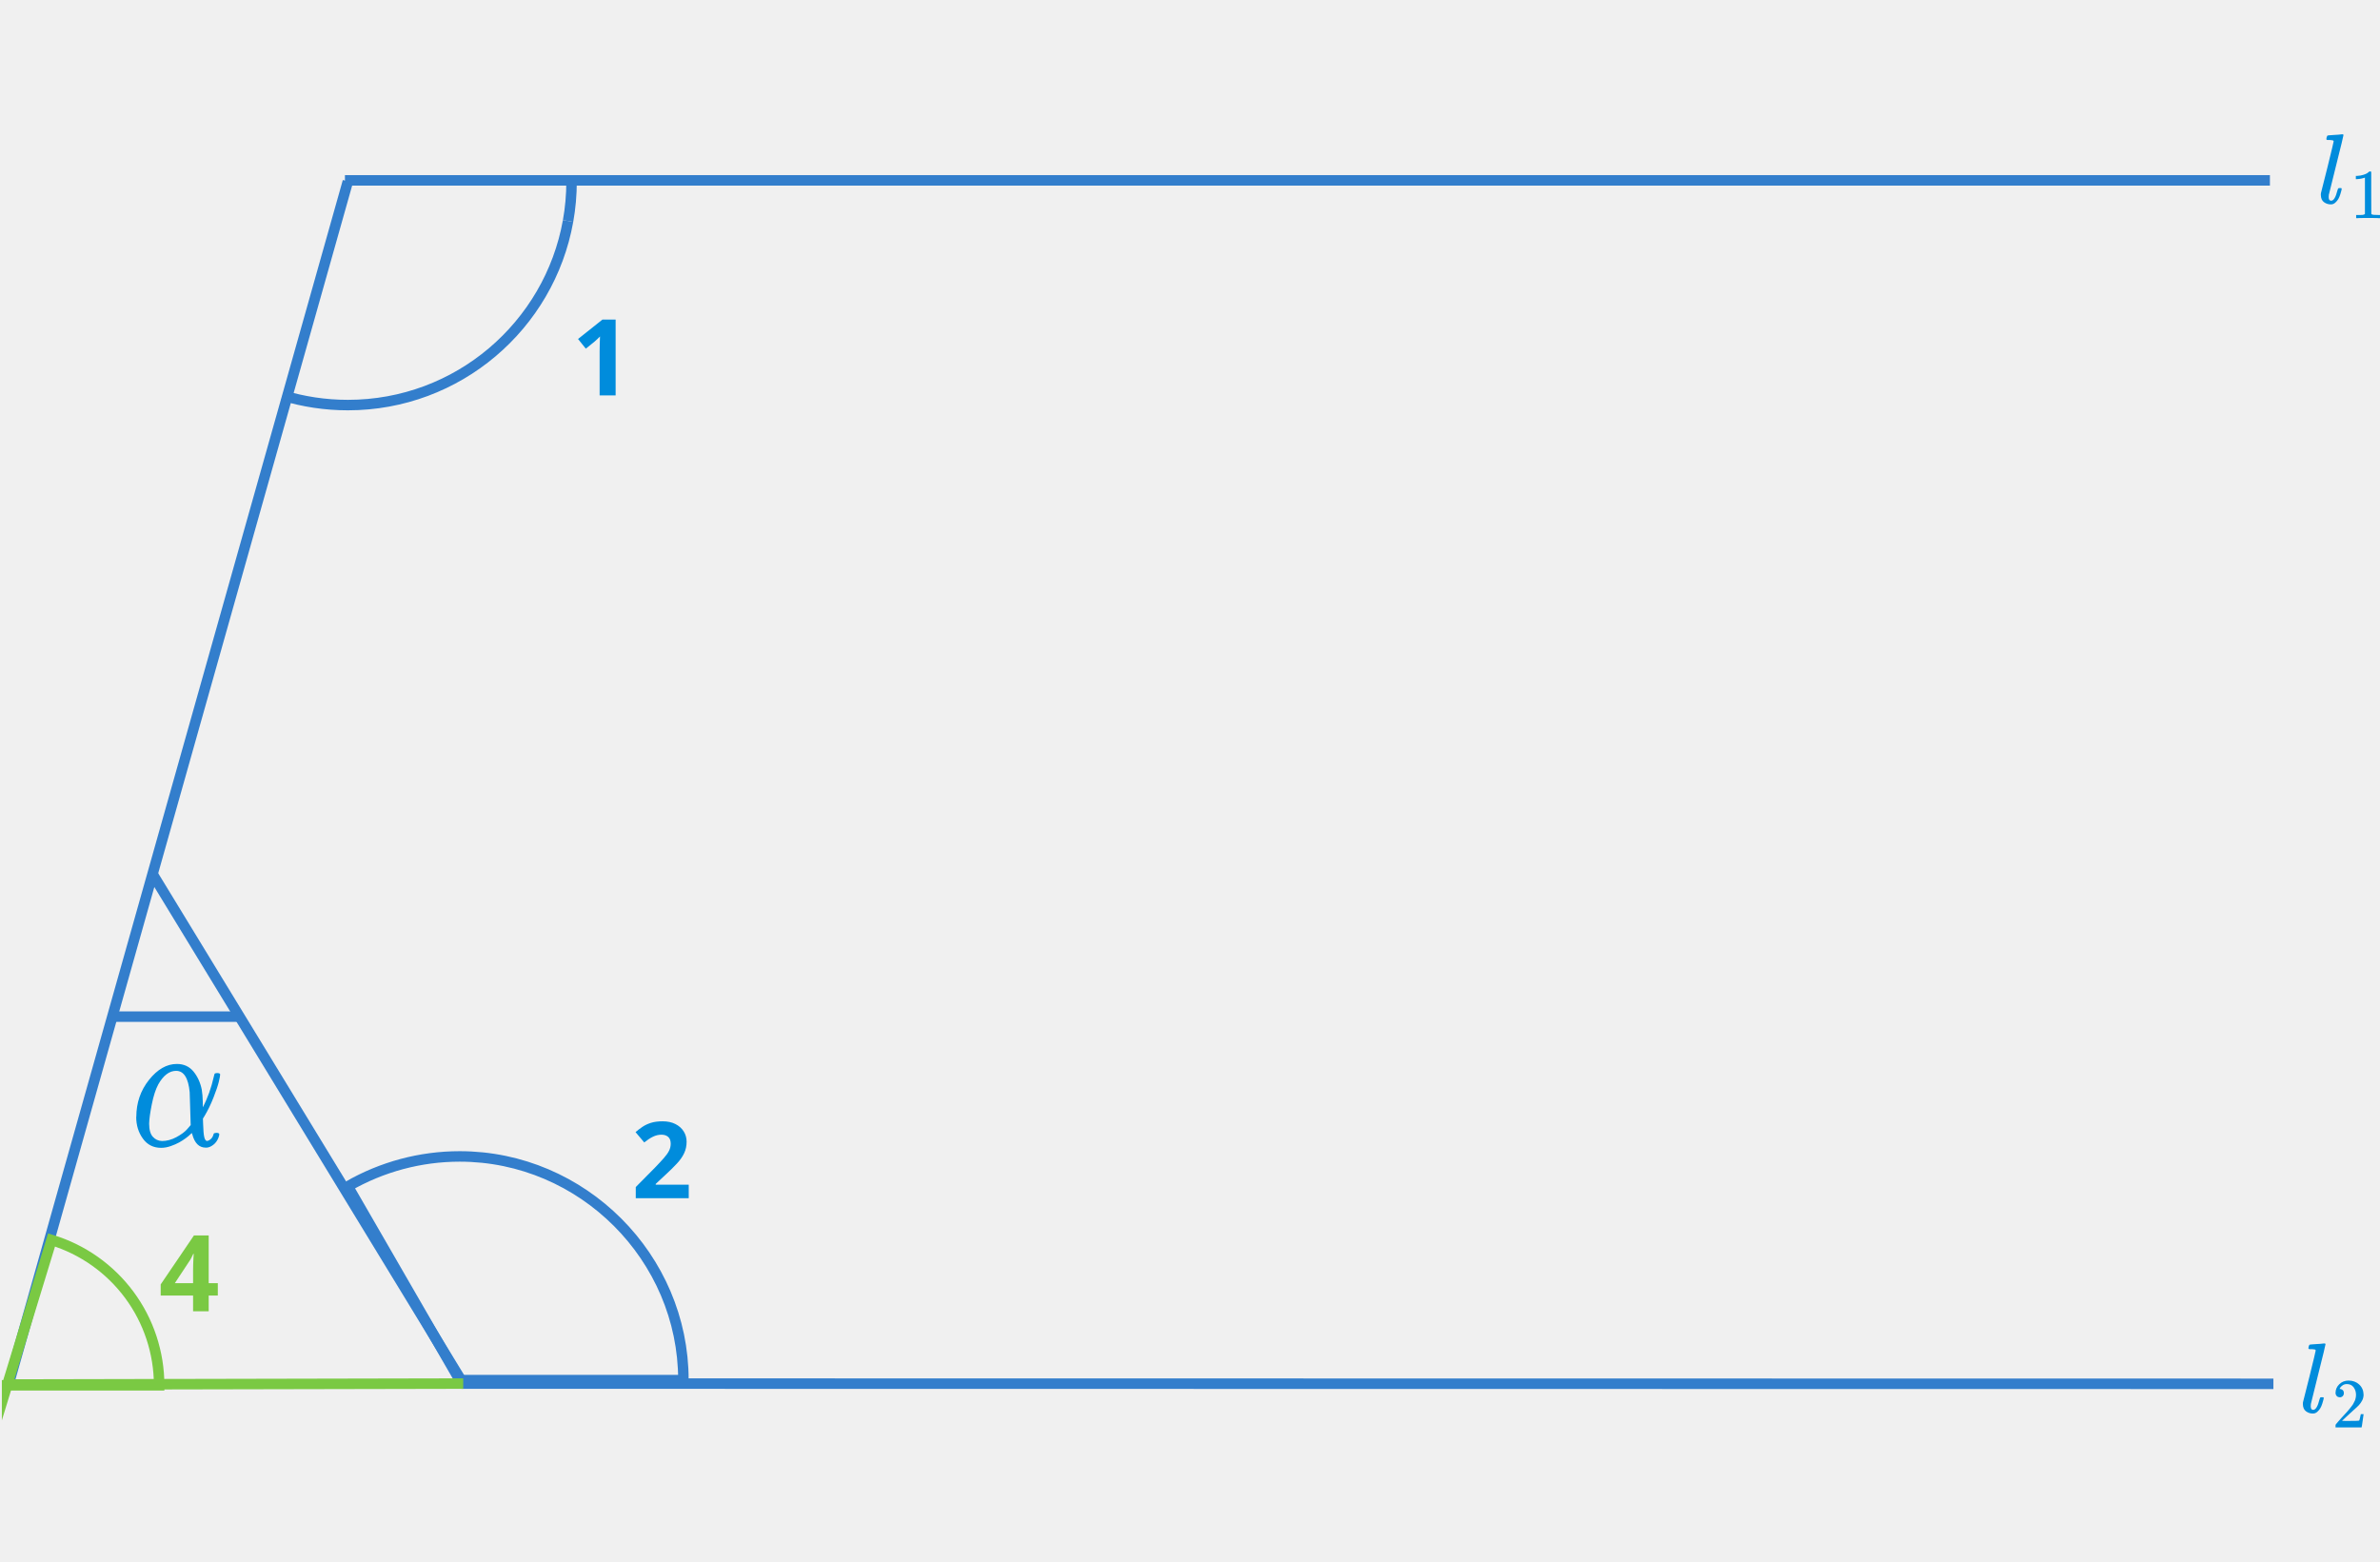
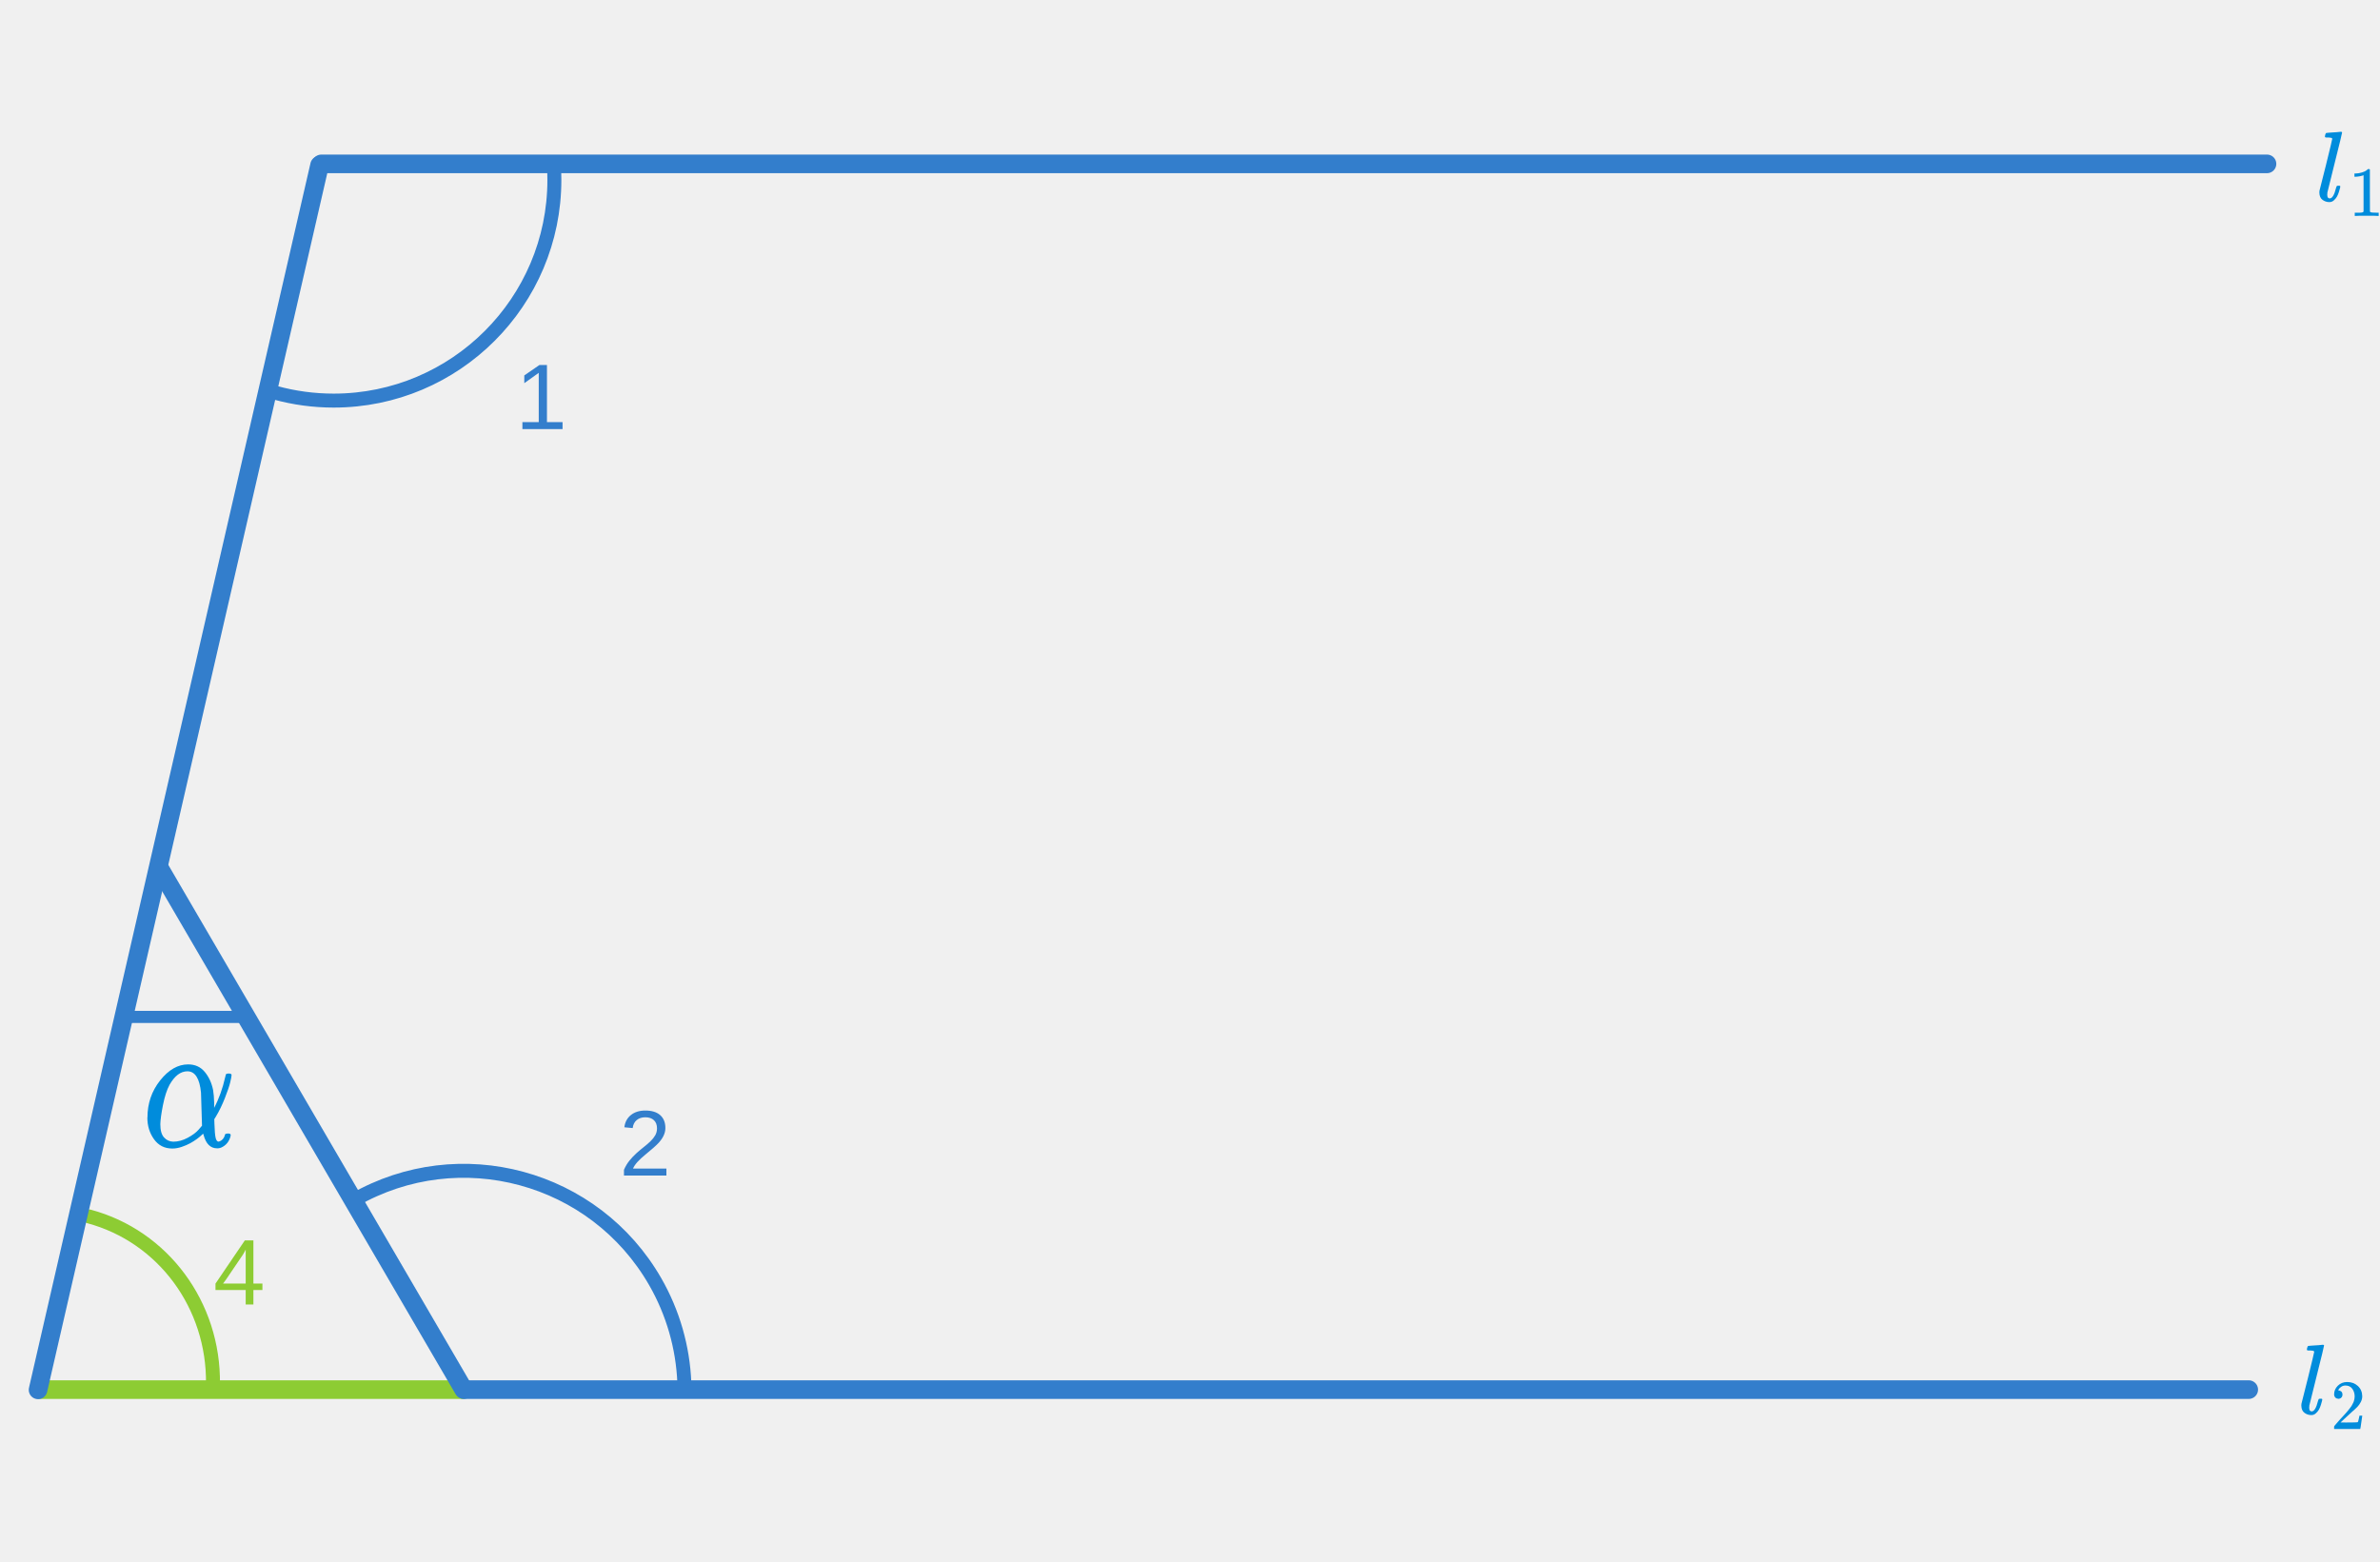
- <svg xmlns="http://www.w3.org/2000/svg" id="Layer_1" data-name="Layer 1" viewBox="0 0 680.94 370" width="256" height="168">
-   <defs>
-     <style>
-       .cls-1 {
-       fill: #fff;
-       }
- 
-       .cls-1, .cls-2 {
-       stroke: #337ecc;
-       }
- 
-       .cls-1, .cls-2, .cls-3, .cls-4 {
-       stroke-miterlimit: 10;
-       stroke-width: 3px;
-       }
- 
-       .cls-2, .cls-3, .cls-4 {
-       fill: none;
-       }
- 
-       .cls-5 {
-       fill: #008cdc;
-       }
- 
-       .cls-6, .cls-7, .cls-8 {
-       font-family: AcuminConcept-ExtraCondSemibold, 'Acumin Variable Concept';
-       font-size: 30.39px;
-       font-variation-settings: 'wght' 600, 'wdth' 50, 'slnt' 0;
-       font-weight: 600;
-       }
- 
-       .cls-6, .cls-8 {
-       fill: #008cdc;
-       }
- 
-       .cls-7 {
-       fill: #7ac943;
-       }
- 
-       .cls-3 {
-       stroke: #337ecc;
-       }
- 
-       .cls-8 {
-       letter-spacing: .02em;
-       }
- 
-       .cls-4 {
-       stroke: #7ac943;
-       }
-     </style>
-   </defs>
-   <path id="MJX-41-TEX-I-1D6FC" class="cls-5" d="M39,281.18c0-4.03,1.21-7.56,3.63-10.6,2.42-3.04,5.08-4.56,7.97-4.56,1.97,0,3.54.71,4.72,2.12s1.98,3.14,2.4,5.19c.17,1.02.27,2.21.3,3.55v1.54c1.38-2.61,2.43-5.55,3.16-8.79.11-.49.2-.78.25-.85s.28-.12.67-.16c.59,0,.89.14.89.42,0,.32-.13,1.01-.38,2.07s-.76,2.56-1.52,4.5c-.76,1.94-1.62,3.71-2.57,5.3l-.46.74.04,1.27c.06,1.98.17,3.32.34,4.03s.44,1.08.8,1.11c.39-.07.76-.26,1.1-.58s.58-.72.72-1.22c.06-.25.13-.39.21-.42s.3-.07.63-.11c.56,0,.84.14.84.42,0,.21-.08.55-.25,1.01-.34.85-.83,1.52-1.48,2.01-.65.49-1.27.76-1.86.79h-.3c-1.88,0-3.16-1.27-3.84-3.81l-.13-.37-.46.42c-.28.28-.7.64-1.27,1.06s-1.2.83-1.9,1.22c-.7.39-1.52.74-2.45,1.06s-1.83.48-2.7.48c-2.22,0-3.96-.88-5.23-2.65-1.27-1.77-1.9-3.83-1.9-6.2ZM54.27,274.08c-.39-4.06-1.69-6.09-3.88-6.09-1.94,0-3.64,1.29-5.1,3.87-.76,1.41-1.38,3.32-1.86,5.72-.48,2.4-.73,4.24-.76,5.51,0,1.73.35,2.98,1.05,3.76s1.57,1.18,2.62,1.22c1.38,0,2.76-.37,4.13-1.11s2.4-1.5,3.08-2.28l1.01-1.17" />
+ <svg xmlns="http://www.w3.org/2000/svg" width="256" height="168" viewBox="0 0 1065 581" version="1.1" xml:space="preserve" style="fill-rule:evenodd;clip-rule:evenodd;stroke-linecap:round;stroke-linejoin:round;stroke-miterlimit:1.5;">
+   <path d="M95.301,560.445c0.467,-35.292 -22.333,-66.107 -55.486,-74.99c33.153,8.883 55.953,39.698 55.486,74.99Z" style="fill:none;stroke:#8dcc33;stroke-width:6.25px;" />
+   <path id="MJX-41-TEX-I-1D6FC" d="M65.984,441.195c0,-6.323 1.899,-11.861 5.695,-16.631c3.797,-4.769 7.971,-7.154 12.505,-7.154c3.091,-0 5.554,1.114 7.406,3.326c1.851,2.212 3.106,4.927 3.765,8.143c0.267,1.6 0.424,3.467 0.471,5.57l-0,2.416c2.165,-4.095 3.813,-8.708 4.958,-13.791c0.172,-0.769 0.314,-1.224 0.392,-1.334c0.079,-0.11 0.439,-0.188 1.051,-0.251c0.926,0 1.397,0.22 1.397,0.659c-0,0.502 -0.204,1.585 -0.596,3.248c-0.393,1.663 -1.193,4.016 -2.385,7.06c-1.193,3.044 -2.542,5.821 -4.033,8.316l-0.721,1.161l0.062,1.992c0.095,3.107 0.267,5.209 0.534,6.323c0.267,1.114 0.69,1.695 1.255,1.742c0.612,-0.11 1.193,-0.408 1.726,-0.91c0.533,-0.502 0.91,-1.13 1.13,-1.914c0.094,-0.392 0.204,-0.612 0.329,-0.659c0.126,-0.047 0.471,-0.11 0.989,-0.173c0.878,0 1.318,0.22 1.318,0.659c-0,0.33 -0.126,0.863 -0.393,1.585c-0.533,1.333 -1.302,2.385 -2.322,3.153c-1.02,0.769 -1.992,1.193 -2.918,1.24l-0.471,-0c-2.949,-0 -4.958,-1.993 -6.025,-5.978l-0.204,-0.58l-0.721,0.659c-0.44,0.439 -1.099,1.004 -1.993,1.663c-0.894,0.659 -1.883,1.302 -2.981,1.914c-1.098,0.612 -2.385,1.161 -3.844,1.663c-1.459,0.502 -2.871,0.753 -4.236,0.753c-3.483,0 -6.213,-1.381 -8.206,-4.158c-1.993,-2.777 -2.981,-6.009 -2.981,-9.727l0.047,0.015Zm23.958,-11.139c-0.612,-6.37 -2.651,-9.555 -6.087,-9.555c-3.044,-0 -5.711,2.024 -8.002,6.072c-1.193,2.212 -2.165,5.209 -2.918,8.974c-0.753,3.766 -1.146,6.653 -1.193,8.645c0,2.714 0.549,4.676 1.648,5.899c1.098,1.224 2.463,1.852 4.11,1.915c2.166,-0 4.331,-0.581 6.48,-1.742c2.15,-1.161 3.766,-2.353 4.833,-3.577l1.584,-1.836" style="fill:#008cdc;fill-rule:nonzero;" />
  <g>
-     <path id="MJX-41-TEX-I-1D459" class="cls-5" d="M666.27,18.06c0,.63.24.94.71.94.7,0,1.3-.99,1.79-2.98.11-.38.21-.58.28-.6.04-.02.13-.03.28-.03h.45c.06,0,.1.02.14.06s.06.1.06.2c-.02.11-.05.27-.09.45-.04.19-.14.55-.31,1.08s-.36.98-.57,1.34c-.21.36-.5.71-.88,1.05s-.81.5-1.31.48c-.68,0-1.32-.21-1.9-.63-.59-.42-.89-1.12-.91-2.1,0-.23,0-.39.03-.48l1.85-7.33c1.19-4.83,1.79-7.32,1.79-7.48,0-.06,0-.1-.03-.14s-.06-.08-.11-.11-.1-.06-.14-.06-.11,0-.23-.03-.19-.03-.23-.03-.12,0-.26-.03c-.13-.02-.23-.02-.28,0h-.37c-.06,0-.13,0-.23-.03s-.15-.05-.17-.09-.03-.09-.03-.17c0-.04.02-.17.06-.4.09-.36.2-.56.31-.6s.8-.09,2.05-.17c.28-.02.61-.04.97-.06s.64-.05.85-.09.31-.05.31-.03c.23,0,.34.08.34.23,0,.21-.69,3.05-2.07,8.53-1.38,5.48-2.09,8.35-2.13,8.61v.23c0,.11,0,.21-.03.28v.17Z" />
-     <path id="MJX-41-TEX-N-31" class="cls-5" d="M676.64,12.38l-.26.1c-.19.07-.46.13-.8.2s-.74.11-1.17.14h-.38v-.92h.38c.63-.03,1.21-.13,1.75-.3s.91-.33,1.13-.48.4-.29.56-.44c.03-.04.11-.06.24-.06.12,0,.23.04.34.12v6.01l.02,6.03c.09.09.17.15.24.18s.23.05.48.08.67.04,1.25.04h.52v.92h-.22c-.28-.04-1.35-.06-3.2-.06s-2.87.02-3.16.06h-.24v-.92h1.29c.21,0,.38,0,.5-.02s.23-.03.32-.06.15-.04.16-.04.05-.03.12-.1.11-.09.12-.08v-10.39Z" />
+     <path id="MJX-41-TEX-I-1D459" d="M1041.41,28.367c0,0.988 0.377,1.475 1.114,1.475c1.098,-0 2.04,-1.553 2.809,-4.676c0.172,-0.596 0.329,-0.91 0.439,-0.941c0.063,-0.031 0.204,-0.047 0.439,-0.047l0.706,-0c0.094,-0 0.157,0.031 0.22,0.094c0.063,0.063 0.094,0.157 0.094,0.314c-0.031,0.172 -0.078,0.423 -0.141,0.706c-0.063,0.298 -0.22,0.863 -0.487,1.694c-0.266,0.832 -0.564,1.538 -0.894,2.103c-0.329,0.565 -0.784,1.114 -1.381,1.647c-0.596,0.534 -1.27,0.785 -2.055,0.753c-1.067,0 -2.071,-0.329 -2.981,-0.988c-0.926,-0.659 -1.396,-1.757 -1.428,-3.295c0,-0.361 0,-0.612 0.047,-0.753l2.903,-11.501c1.867,-7.578 2.808,-11.485 2.808,-11.736c0,-0.094 0,-0.157 -0.047,-0.219c-0.047,-0.063 -0.094,-0.126 -0.172,-0.173c-0.079,-0.047 -0.157,-0.094 -0.22,-0.094c-0.063,0 -0.172,0 -0.361,-0.047c-0.188,-0.047 -0.298,-0.047 -0.361,-0.047c-0.062,-0 -0.188,-0 -0.408,-0.047c-0.203,-0.032 -0.36,-0.032 -0.439,-0l-0.58,-0c-0.094,-0 -0.204,-0 -0.361,-0.047c-0.157,-0.047 -0.236,-0.079 -0.267,-0.141c-0.031,-0.063 -0.047,-0.142 -0.047,-0.267c-0,-0.063 0.031,-0.267 0.094,-0.628c0.141,-0.565 0.314,-0.878 0.487,-0.941c0.172,-0.063 1.255,-0.141 3.216,-0.267c0.439,-0.031 0.957,-0.063 1.522,-0.094c0.565,-0.031 1.004,-0.078 1.333,-0.141c0.33,-0.063 0.487,-0.079 0.487,-0.047c0.361,-0 0.533,0.125 0.533,0.361c0,0.329 -1.082,4.785 -3.248,13.383c-2.165,8.598 -3.279,13.101 -3.341,13.509l-0,0.361c-0,0.172 -0,0.329 -0.047,0.439l-0,0.267l0.015,0.031Z" style="fill:#008cdc;fill-rule:nonzero;" />
+     <path id="MJX-41-TEX-N-31" d="M1057.66,19.455l-0.408,0.157c-0.298,0.11 -0.722,0.204 -1.255,0.314c-0.534,0.11 -1.161,0.173 -1.836,0.22l-0.596,-0l-0,-1.444l0.596,0c0.988,-0.047 1.898,-0.204 2.746,-0.471c0.847,-0.266 1.427,-0.517 1.773,-0.753c0.345,-0.235 0.627,-0.455 0.878,-0.69c0.047,-0.063 0.173,-0.094 0.377,-0.094c0.188,-0 0.361,0.063 0.533,0.188l0,9.43l0.032,9.461c0.141,0.141 0.266,0.235 0.376,0.282c0.11,0.047 0.361,0.078 0.753,0.126c0.393,0.047 1.051,0.062 1.961,0.062l0.816,0l0,1.444l-0.345,-0c-0.439,-0.063 -2.118,-0.094 -5.021,-0.094c-2.902,-0 -4.502,0.031 -4.958,0.094l-0.376,-0l-0,-1.444l2.024,0c0.329,0 0.596,0 0.784,-0.031c0.189,-0.031 0.361,-0.047 0.502,-0.094c0.142,-0.047 0.236,-0.063 0.252,-0.063c0.015,0 0.078,-0.047 0.188,-0.157c0.11,-0.11 0.172,-0.141 0.188,-0.125l0,-16.302l0.016,-0.016Z" style="fill:#008cdc;fill-rule:nonzero;" />
  </g>
  <g>
-     <path id="MJX-41-TEX-I-1D459-2" data-name="MJX-41-TEX-I-1D459" class="cls-5" d="M661.13,364.06c0,.63.24.94.71.94.7,0,1.3-.99,1.79-2.98.11-.38.21-.58.28-.6.04-.02.13-.03.28-.03h.45c.06,0,.1.02.14.06s.06.1.06.2c-.02.11-.05.27-.09.45-.04.19-.14.55-.31,1.08s-.36.98-.57,1.34c-.21.36-.5.71-.88,1.05s-.81.5-1.31.48c-.68,0-1.32-.21-1.9-.63-.59-.42-.89-1.12-.91-2.1,0-.23,0-.39.03-.48l1.85-7.33c1.19-4.83,1.79-7.32,1.79-7.48,0-.06,0-.1-.03-.14s-.06-.08-.11-.11-.1-.06-.14-.06-.11,0-.23-.03-.19-.03-.23-.03-.12,0-.26-.03c-.13-.02-.23-.02-.28,0h-.37c-.06,0-.13,0-.23-.03s-.15-.05-.17-.09-.03-.09-.03-.17c0-.04.02-.17.06-.4.09-.36.2-.56.31-.6s.8-.09,2.05-.17c.28-.02.61-.04.97-.06s.64-.05.85-.09.31-.05.31-.03c.23,0,.34.08.34.23,0,.21-.69,3.05-2.07,8.53-1.38,5.48-2.09,8.35-2.13,8.61v.23c0,.11,0,.21-.03.28v.17Z" />
-     <path id="MJX-41-TEX-N-32" class="cls-5" d="M669.4,361.38c-.36,0-.65-.12-.86-.36-.21-.24-.32-.54-.32-.88,0-.95.36-1.78,1.07-2.47.71-.7,1.59-1.05,2.65-1.05,1.22,0,2.24.38,3.05,1.13s1.23,1.72,1.25,2.91c0,.58-.13,1.13-.4,1.65s-.59.98-.96,1.37-.91.88-1.61,1.49c-.48.42-1.15,1.03-2.01,1.85l-1.19,1.13,1.53.02c2.1,0,3.22-.03,3.36-.1.09-.03.25-.62.48-1.79v-.06h.8v.06s-.1.65-.26,1.83c-.16,1.18-.26,1.8-.3,1.85v.06h-7.46v-.62c0-.09.04-.19.12-.3s.28-.34.6-.7c.39-.43.72-.8,1-1.13.12-.13.35-.38.68-.74s.56-.61.68-.74.31-.36.58-.66c.27-.31.46-.54.56-.68.11-.15.26-.35.46-.6s.34-.47.42-.64.18-.37.3-.58.21-.43.26-.64.1-.42.14-.6.06-.41.06-.66c0-.84-.23-1.57-.68-2.19s-1.11-.92-1.95-.92c-.44,0-.83.11-1.17.34s-.57.45-.7.66-.2.34-.2.38c0,.01.03.02.1.02.24,0,.49.09.74.28s.38.5.38.92c0,.33-.11.62-.32.84s-.52.35-.9.36Z" />
+     <path id="MJX-41-TEX-I-1D459-2" d="M1033.34,571.232c-0,0.988 0.376,1.475 1.114,1.475c1.098,-0 2.039,-1.554 2.808,-4.676c0.173,-0.596 0.33,-0.91 0.439,-0.941c0.063,-0.032 0.204,-0.047 0.44,-0.047l0.706,-0c0.094,-0 0.157,0.031 0.219,0.094c0.063,0.063 0.095,0.157 0.095,0.314c-0.032,0.172 -0.079,0.423 -0.142,0.706c-0.062,0.298 -0.219,0.863 -0.486,1.694c-0.267,0.832 -0.565,1.538 -0.894,2.103c-0.33,0.564 -0.785,1.114 -1.381,1.647c-0.596,0.533 -1.271,0.785 -2.055,0.753c-1.067,0 -2.071,-0.329 -2.981,-0.988c-0.926,-0.659 -1.397,-1.758 -1.428,-3.295c-0,-0.361 -0,-0.612 0.047,-0.753l2.902,-11.501c1.868,-7.578 2.809,-11.485 2.809,-11.736c-0,-0.094 -0,-0.157 -0.047,-0.219c-0.047,-0.063 -0.094,-0.126 -0.173,-0.173c-0.078,-0.047 -0.157,-0.094 -0.219,-0.094c-0.063,-0 -0.173,-0 -0.361,-0.047c-0.189,-0.047 -0.298,-0.047 -0.361,-0.047c-0.063,-0 -0.188,-0 -0.408,-0.047c-0.204,-0.032 -0.361,-0.032 -0.439,-0l-0.581,-0c-0.094,-0 -0.204,-0 -0.361,-0.047c-0.157,-0.047 -0.235,-0.079 -0.266,-0.142c-0.032,-0.062 -0.048,-0.141 -0.048,-0.266c0,-0.063 0.032,-0.267 0.095,-0.628c0.141,-0.565 0.313,-0.879 0.486,-0.941c0.173,-0.063 1.255,-0.142 3.216,-0.267c0.44,-0.031 0.957,-0.063 1.522,-0.094c0.565,-0.032 1.004,-0.079 1.334,-0.141c0.329,-0.063 0.486,-0.079 0.486,-0.047c0.361,-0 0.534,0.125 0.534,0.36c-0,0.33 -1.083,4.786 -3.248,13.384c-2.165,8.598 -3.279,13.101 -3.342,13.509l0,0.36c0,0.173 0,0.33 -0.047,0.44l-0,0.267l0.016,0.031Z" style="fill:#008cdc;fill-rule:nonzero;" />
+     <path id="MJX-41-TEX-N-32" d="M1046.32,567.027c-0.565,0 -1.02,-0.188 -1.349,-0.565c-0.33,-0.376 -0.502,-0.847 -0.502,-1.38c-0,-1.491 0.565,-2.793 1.678,-3.876c1.114,-1.098 2.495,-1.647 4.158,-1.647c1.914,-0 3.515,0.596 4.786,1.773c1.271,1.176 1.929,2.698 1.961,4.565c-0,0.91 -0.204,1.773 -0.628,2.589c-0.423,0.816 -0.925,1.538 -1.506,2.15c-0.58,0.612 -1.428,1.38 -2.526,2.337c-0.753,0.659 -1.804,1.616 -3.154,2.903l-1.867,1.773l2.401,0.031c3.295,0 5.052,-0.047 5.272,-0.157c0.141,-0.047 0.392,-0.972 0.753,-2.808l-0,-0.094l1.255,-0l-0,0.094c-0,0 -0.157,1.02 -0.408,2.871c-0.251,1.852 -0.408,2.824 -0.471,2.903l0,0.094l-11.704,-0l-0,-0.973c-0,-0.141 0.062,-0.298 0.188,-0.47c0.125,-0.173 0.439,-0.534 0.941,-1.099c0.612,-0.674 1.13,-1.255 1.569,-1.773c0.189,-0.204 0.549,-0.596 1.067,-1.161c0.518,-0.565 0.879,-0.957 1.067,-1.161c0.188,-0.204 0.487,-0.565 0.91,-1.035c0.424,-0.487 0.722,-0.848 0.879,-1.067c0.172,-0.236 0.408,-0.549 0.721,-0.942c0.314,-0.392 0.534,-0.737 0.659,-1.004c0.126,-0.266 0.283,-0.58 0.471,-0.91c0.188,-0.329 0.33,-0.674 0.408,-1.004c0.079,-0.329 0.157,-0.659 0.22,-0.941c0.062,-0.283 0.094,-0.644 0.094,-1.036c-0,-1.318 -0.361,-2.463 -1.067,-3.436c-0.706,-0.973 -1.742,-1.443 -3.06,-1.443c-0.69,-0 -1.302,0.172 -1.835,0.533c-0.534,0.361 -0.895,0.706 -1.099,1.036c-0.203,0.329 -0.313,0.533 -0.313,0.596c-0,0.016 0.047,0.031 0.157,0.031c0.376,0 0.768,0.141 1.161,0.44c0.392,0.298 0.596,0.784 0.596,1.443c-0,0.518 -0.173,0.973 -0.502,1.318c-0.33,0.345 -0.816,0.549 -1.412,0.565l0.031,-0.063Z" style="fill:#008cdc;fill-rule:nonzero;" />
  </g>
-   <line class="cls-1" x1="2.53" y1="357.48" x2="99.53" y2="13.48" />
-   <line class="cls-2" x1="132.03" y1="357.48" x2="650.44" y2="357.55" />
-   <line class="cls-2" x1="98.69" y1="13.18" x2="649.44" y2="13.18" />
-   <line class="cls-2" x1="132.53" y1="357.48" x2="43.53" y2="211.48" />
-   <text class="cls-8" transform="translate(180.68 304.43)">
-     <tspan x="0" y="0">2</tspan>
-   </text>
-   <text class="cls-6" transform="translate(163.59 74.71)">
-     <tspan x="0" y="0">1</tspan>
-   </text>
-   <path class="cls-3" d="M162.53,24.81c-5.35,29.94-31.52,52.67-63,52.67-6.49,0-12.75-.97-18.65-2.76" />
-   <path class="cls-3" d="M163.53,13.48c0,3.87-.34,7.66-1,11.33" />
-   <path class="cls-3" d="M131.53,356.48h64c0-35.11-28.89-64-64-64-11.23,0-22.27,2.96-32,8.57l32,55.43Z" />
-   <line class="cls-3" x1="32.03" y1="252.48" x2="68.03" y2="252.48" />
-   <line class="cls-4" x1="2.92" y1="357.75" x2="132.53" y2="357.48" />
-   <text class="cls-7" transform="translate(45.46 336.79)">
-     <tspan x="0" y="0">4</tspan>
-   </text>
-   <path class="cls-4" d="M2.03,357.98l12.72-41.6c8.91,2.72,16.71,8.24,22.25,15.72s8.53,16.56,8.53,25.87H2.03Z" />
+   <path d="M0,560.908l152.19,-539.727" style="fill:none;fill-rule:nonzero;" />
+   <path d="M203.182,560.908l813.372,0.11" style="fill:none;fill-rule:nonzero;" />
+   <path d="M150.888,20.71l864.097,0" style="fill:none;fill-rule:nonzero;" />
+   <path d="M203.967,560.908l-139.639,-229.07" style="fill:none;fill-rule:nonzero;" />
+   <path d="M58.785,396.166l49.019,-0" style="fill-rule:nonzero;stroke:#337ecc;stroke-width:5.42px;stroke-linecap:butt;stroke-linejoin:miter;stroke-miterlimit:4;" />
+   <path d="M1014.43,14.389l-870.655,0" style="fill:none;stroke:#337ecc;stroke-width:8.33px;" />
+   <path d="M1006.26,562.961l-798.667,0" style="fill:none;stroke:#337ecc;stroke-width:8.33px;" />
+   <path d="M206.571,562.961l-188.512,0" style="fill:none;stroke:#8dcc33;stroke-width:8.33px;" />
+   <path d="M71.771,330.314l135.719,232.635" style="fill:none;stroke:#337ecc;stroke-width:8.33px;" />
+   <path d="M143.004,14.969l-125.976,548.098" style="fill:none;stroke:#337ecc;stroke-width:8.33px;" />
+   <path d="M123.159,116.813c8.515,2.336 17.305,3.52 26.135,3.52c54.517,0 98.778,-44.261 98.778,-98.778c-0,-2.279 -0.079,-4.556 -0.237,-6.83c0.158,2.274 0.237,4.551 0.237,6.83c-0,54.517 -44.261,98.778 -98.778,98.778c-8.83,0 -17.62,-1.184 -26.135,-3.52Z" style="fill:none;stroke:#337ecc;stroke-width:6.25px;" />
+   <path d="M306.227,559.935c-0.627,-15.905 -5.089,-31.424 -13.006,-45.233c-27.133,-47.328 -87.495,-63.7 -134.823,-36.568c47.328,-27.132 107.69,-10.76 134.823,36.568c7.917,13.809 12.379,29.328 13.006,45.233Z" style="fill:none;stroke:#337ecc;stroke-width:6.25px;" />
+   <g transform="matrix(41.6667,0,0,41.6667,300.295,467.157)">
+     </g>
+   <text x="277.122px" y="467.157px" style="font-family:'ArialMT', 'Arial', sans-serif;font-size:41.667px;fill:#337ecc;">2</text>
+   <g transform="matrix(41.6667,0,0,41.6667,253.767,133.082)">
+     </g>
+   <text x="230.594px" y="133.082px" style="font-family:'ArialMT', 'Arial', sans-serif;font-size:41.667px;fill:#337ecc;">1</text>
+   <g transform="matrix(41.6667,0,0,41.6667,118.647,524.865)">
+     </g>
+   <text x="95.474px" y="524.865px" style="font-family:'ArialMT', 'Arial', sans-serif;font-size:41.667px;fill:#8dcc33;">4</text>
</svg>
